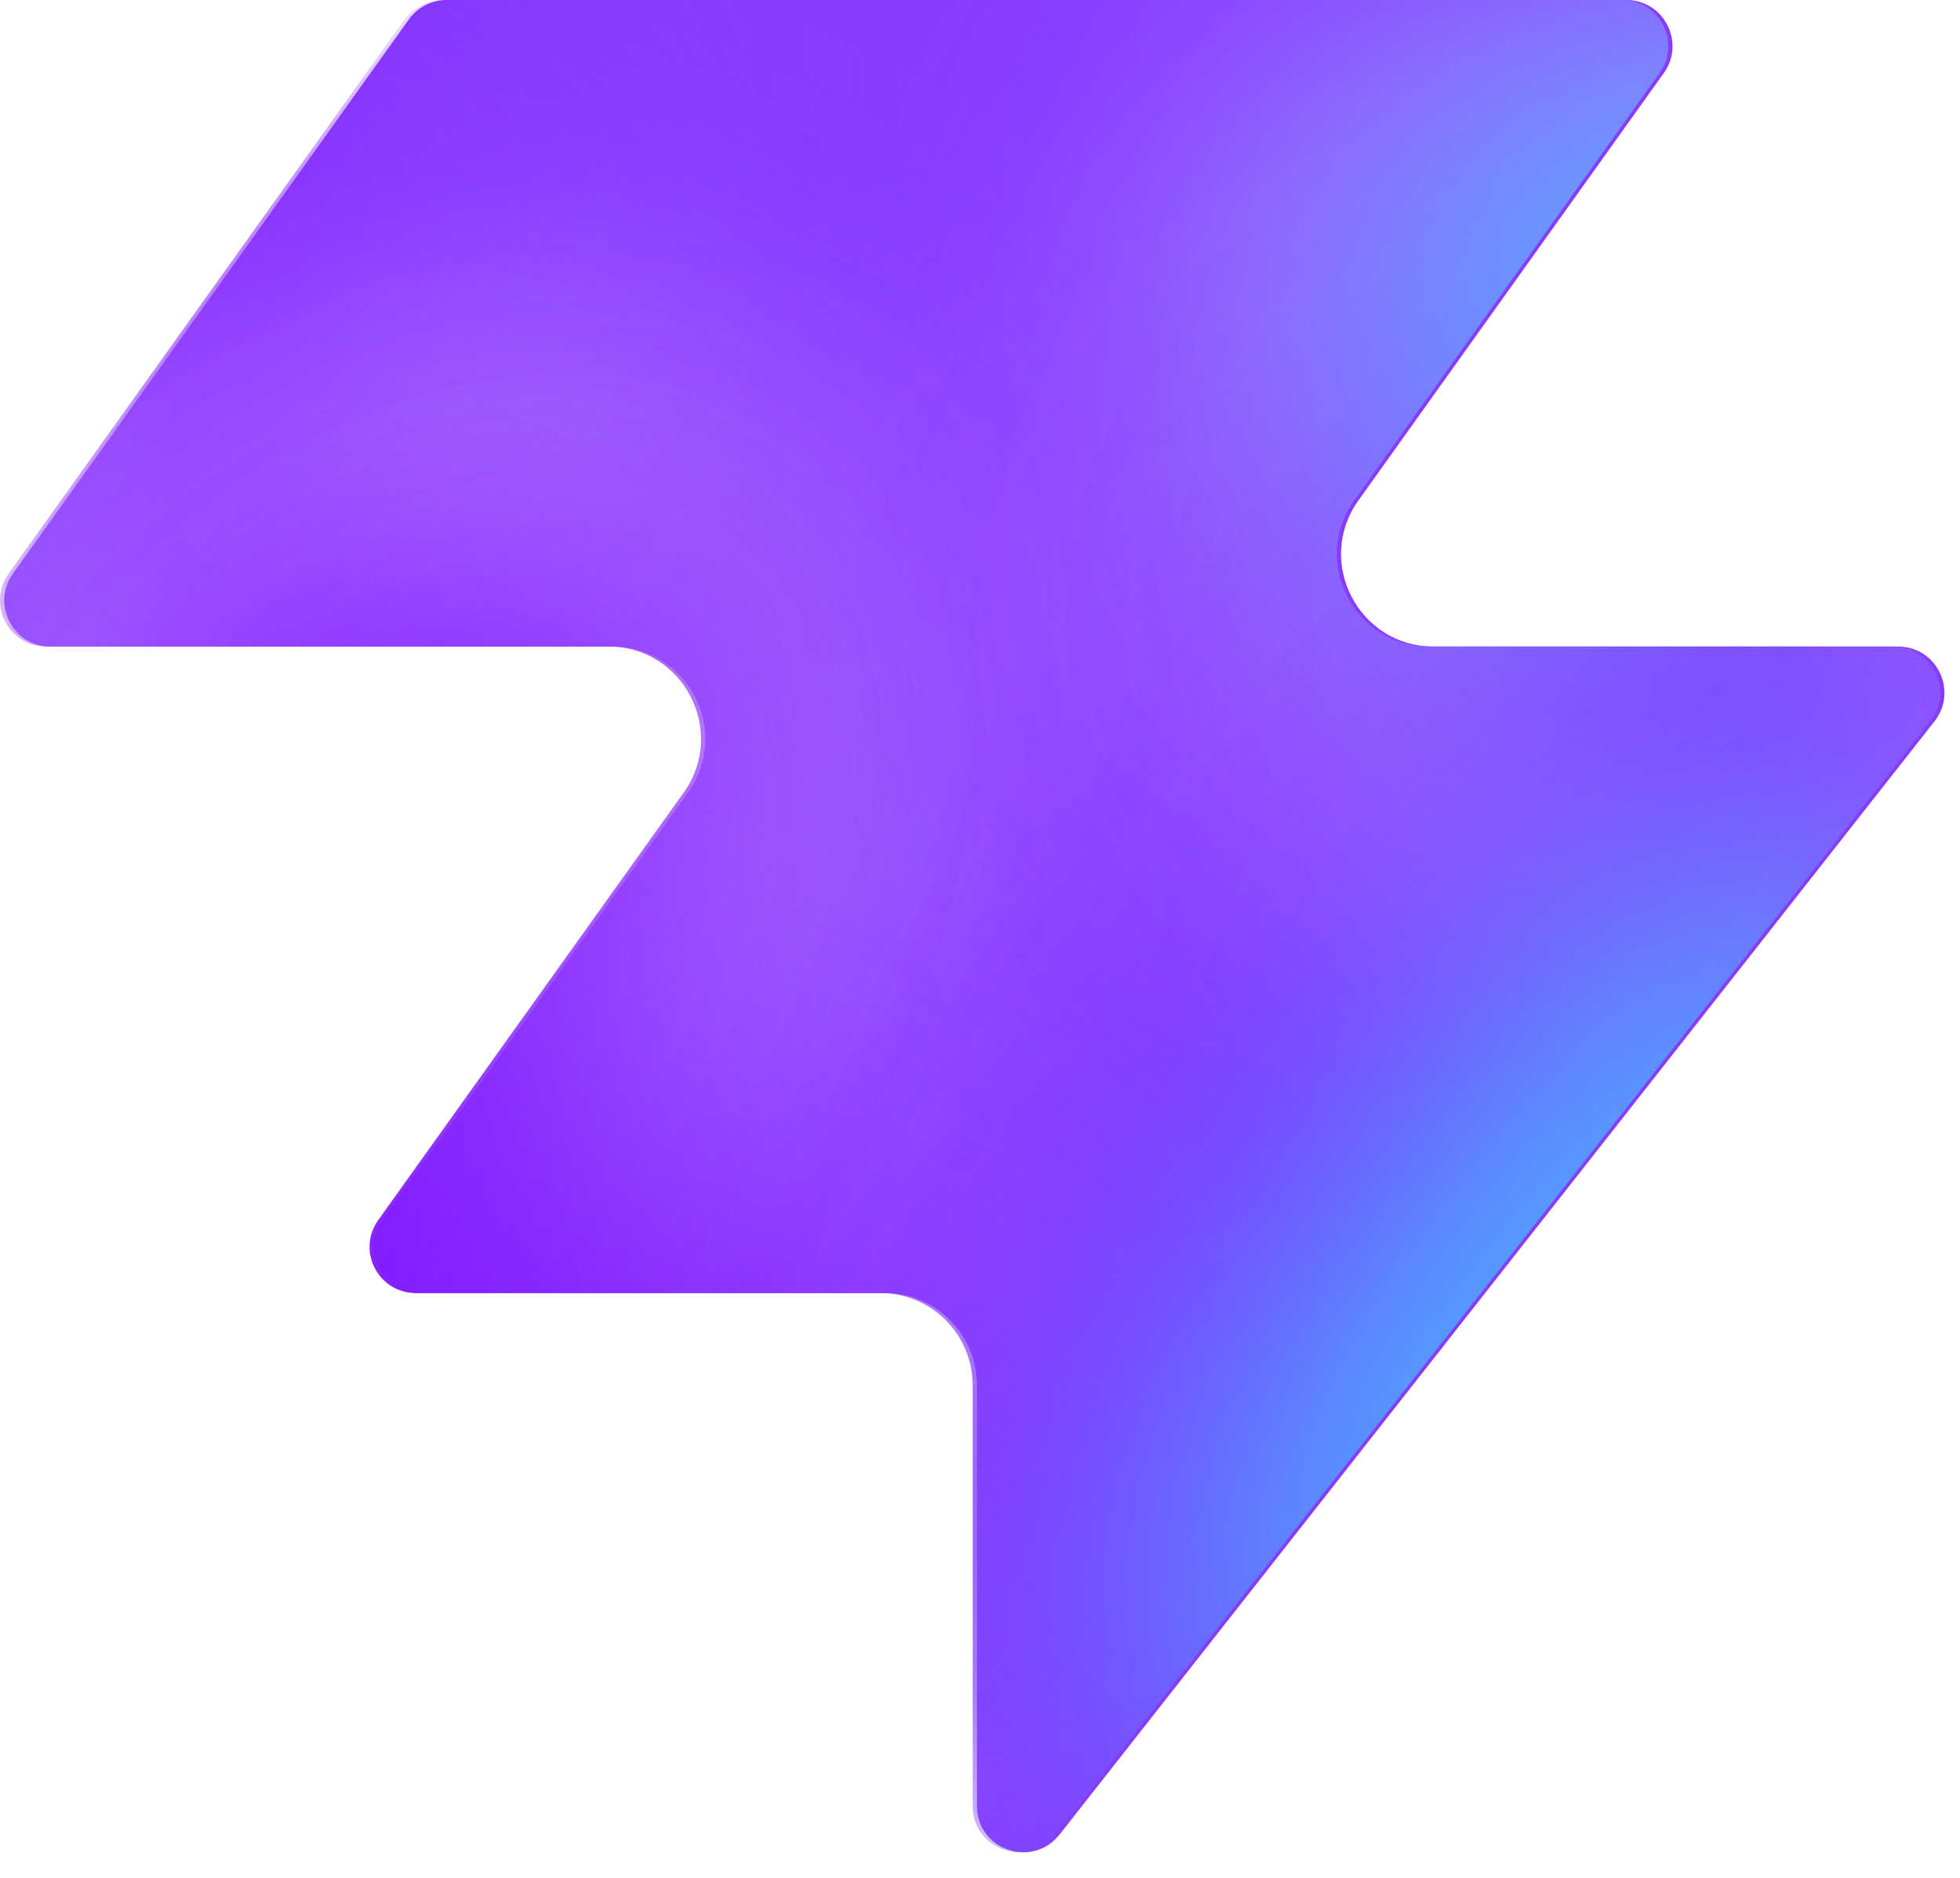
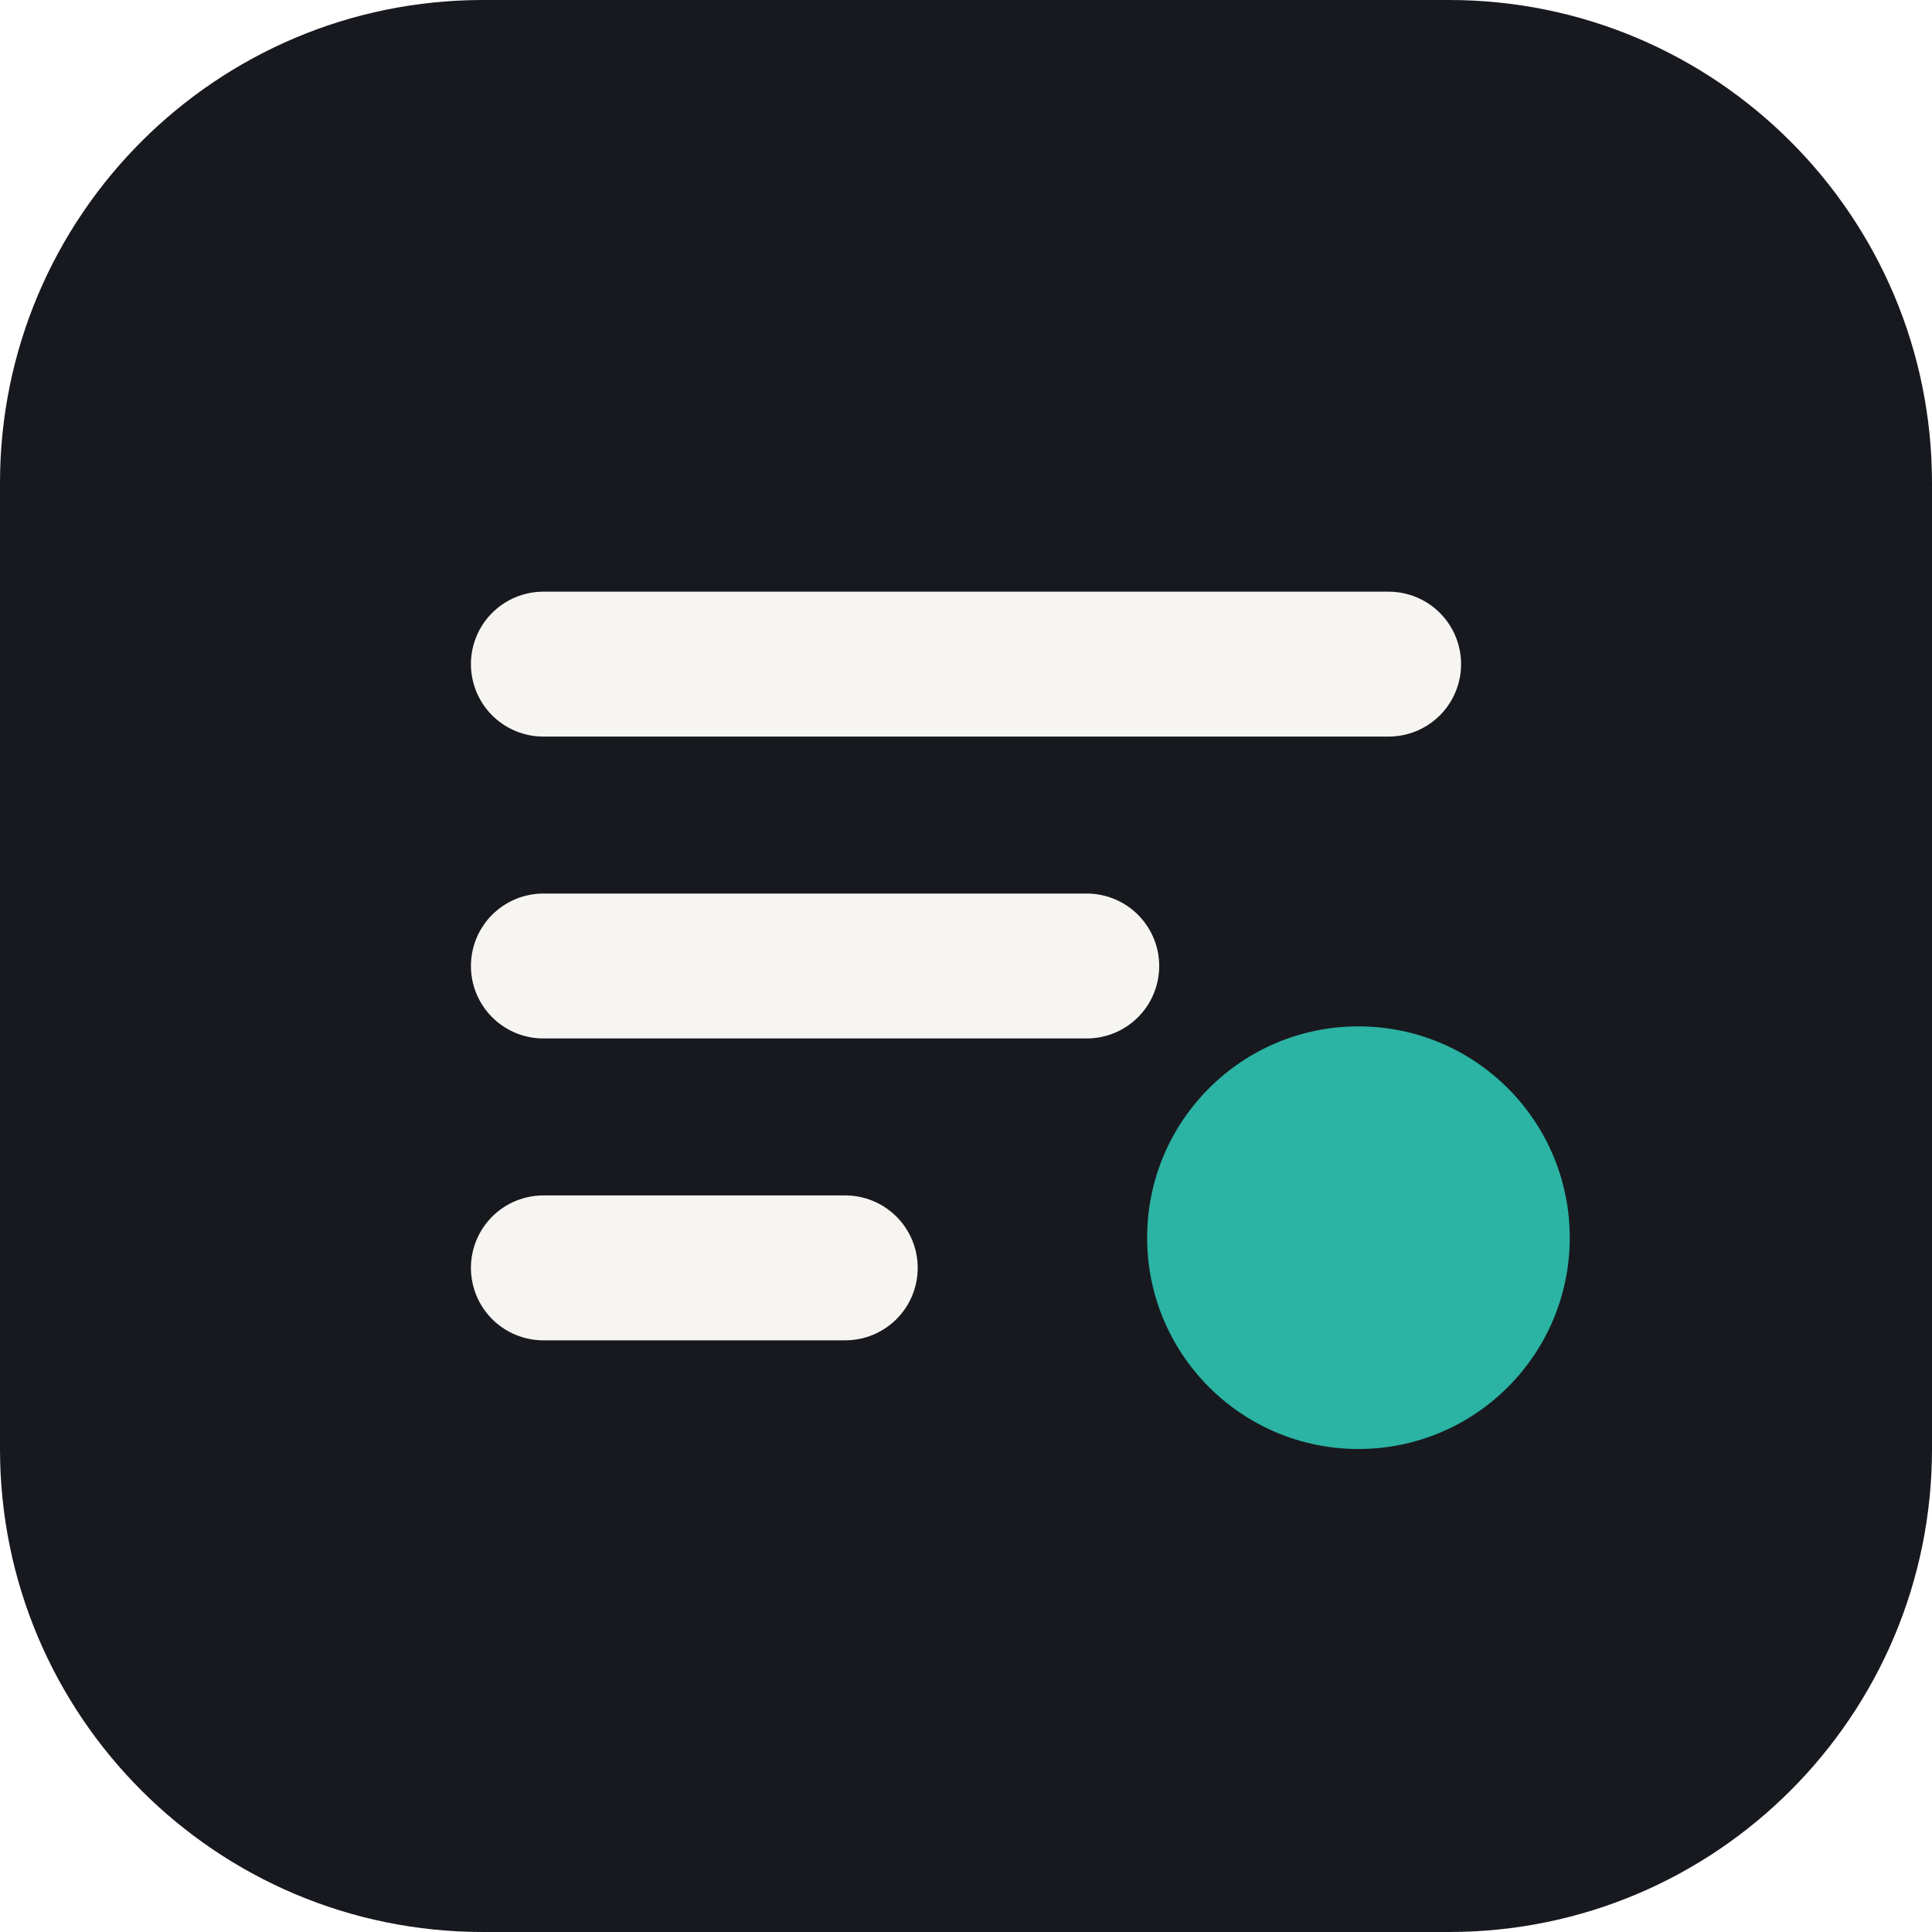
- <svg xmlns="http://www.w3.org/2000/svg" width="48" height="46" fill="none" viewBox="0 0 48 46">
-   <path fill="#863bff" d="M25.946 44.938c-.664.845-2.021.375-2.021-.698V33.937a2.26 2.26 0 0 0-2.262-2.262H10.287c-.92 0-1.456-1.04-.92-1.788l7.48-10.471c1.07-1.497 0-3.578-1.842-3.578H1.237c-.92 0-1.456-1.04-.92-1.788L10.013.474c.214-.297.556-.474.92-.474h28.894c.92 0 1.456 1.04.92 1.788l-7.48 10.471c-1.07 1.498 0 3.579 1.842 3.579h11.377c.943 0 1.473 1.088.89 1.83L25.947 44.94z" style="fill:#863bff;fill:color(display-p3 .525 .23 1);fill-opacity:1" />
-   <mask id="a" width="48" height="46" x="0" y="0" maskUnits="userSpaceOnUse" style="mask-type:alpha">
-     <path fill="#000" d="M25.842 44.938c-.664.844-2.021.375-2.021-.698V33.937a2.26 2.26 0 0 0-2.262-2.262H10.183c-.92 0-1.456-1.04-.92-1.788l7.48-10.471c1.07-1.498 0-3.579-1.842-3.579H1.133c-.92 0-1.456-1.04-.92-1.787L9.91.473c.214-.297.556-.474.92-.474h28.894c.92 0 1.456 1.04.92 1.788l-7.48 10.471c-1.07 1.498 0 3.578 1.842 3.578h11.377c.943 0 1.473 1.088.89 1.832L25.843 44.94z" style="fill:#000;fill-opacity:1" />
-   </mask>
-   <g mask="url(#a)">
-     <g filter="url(#b)">
-       <ellipse cx="5.508" cy="14.704" fill="#ede6ff" rx="5.508" ry="14.704" style="fill:#ede6ff;fill:color(display-p3 .927 .903 1);fill-opacity:1" transform="matrix(.00324 1 1 -.00324 -4.47 31.516)" />
-     </g>
-     <g filter="url(#c)">
-       <ellipse cx="10.399" cy="29.851" fill="#ede6ff" rx="10.399" ry="29.851" style="fill:#ede6ff;fill:color(display-p3 .927 .903 1);fill-opacity:1" transform="matrix(.00324 1 1 -.00324 -39.328 7.883)" />
-     </g>
-     <g filter="url(#d)">
-       <ellipse cx="5.508" cy="30.487" fill="#7e14ff" rx="5.508" ry="30.487" style="fill:#7e14ff;fill:color(display-p3 .492 .077 1);fill-opacity:1" transform="rotate(89.814 -25.913 -14.639)scale(1 -1)" />
-     </g>
-     <g filter="url(#e)">
-       <ellipse cx="5.508" cy="30.599" fill="#7e14ff" rx="5.508" ry="30.599" style="fill:#7e14ff;fill:color(display-p3 .492 .077 1);fill-opacity:1" transform="rotate(89.814 -32.644 -3.334)scale(1 -1)" />
-     </g>
-     <g filter="url(#f)">
-       <ellipse cx="5.508" cy="30.599" fill="#7e14ff" rx="5.508" ry="30.599" style="fill:#7e14ff;fill:color(display-p3 .492 .077 1);fill-opacity:1" transform="matrix(.00324 1 1 -.00324 -34.34 30.47)" />
-     </g>
-     <g filter="url(#g)">
-       <ellipse cx="14.072" cy="22.078" fill="#ede6ff" rx="14.072" ry="22.078" style="fill:#ede6ff;fill:color(display-p3 .927 .903 1);fill-opacity:1" transform="rotate(93.35 24.506 48.493)scale(-1 1)" />
-     </g>
-     <g filter="url(#h)">
-       <ellipse cx="3.47" cy="21.501" fill="#7e14ff" rx="3.47" ry="21.501" style="fill:#7e14ff;fill:color(display-p3 .492 .077 1);fill-opacity:1" transform="rotate(89.009 28.708 47.59)scale(-1 1)" />
-     </g>
-     <g filter="url(#i)">
-       <ellipse cx="3.47" cy="21.501" fill="#7e14ff" rx="3.47" ry="21.501" style="fill:#7e14ff;fill:color(display-p3 .492 .077 1);fill-opacity:1" transform="rotate(89.009 28.708 47.59)scale(-1 1)" />
-     </g>
-     <g filter="url(#j)">
-       <ellipse cx=".387" cy="8.972" fill="#7e14ff" rx="4.407" ry="29.108" style="fill:#7e14ff;fill:color(display-p3 .492 .077 1);fill-opacity:1" transform="rotate(39.51 .387 8.972)" />
-     </g>
-     <g filter="url(#k)">
-       <ellipse cx="47.523" cy="-6.092" fill="#7e14ff" rx="4.407" ry="29.108" style="fill:#7e14ff;fill:color(display-p3 .492 .077 1);fill-opacity:1" transform="rotate(37.892 47.523 -6.092)" />
-     </g>
-     <g filter="url(#l)">
-       <ellipse cx="41.412" cy="6.333" fill="#47bfff" rx="5.971" ry="9.665" style="fill:#47bfff;fill:color(display-p3 .28 .748 1);fill-opacity:1" transform="rotate(37.892 41.412 6.333)" />
-     </g>
-     <g filter="url(#m)">
-       <ellipse cx="-1.879" cy="38.332" fill="#7e14ff" rx="4.407" ry="29.108" style="fill:#7e14ff;fill:color(display-p3 .492 .077 1);fill-opacity:1" transform="rotate(37.892 -1.88 38.332)" />
-     </g>
-     <g filter="url(#n)">
-       <ellipse cx="-1.879" cy="38.332" fill="#7e14ff" rx="4.407" ry="29.108" style="fill:#7e14ff;fill:color(display-p3 .492 .077 1);fill-opacity:1" transform="rotate(37.892 -1.88 38.332)" />
-     </g>
-     <g filter="url(#o)">
-       <ellipse cx="35.651" cy="29.907" fill="#7e14ff" rx="4.407" ry="29.108" style="fill:#7e14ff;fill:color(display-p3 .492 .077 1);fill-opacity:1" transform="rotate(37.892 35.651 29.907)" />
-     </g>
-     <g filter="url(#p)">
-       <ellipse cx="38.418" cy="32.4" fill="#47bfff" rx="5.971" ry="15.297" style="fill:#47bfff;fill:color(display-p3 .28 .748 1);fill-opacity:1" transform="rotate(37.892 38.418 32.4)" />
-     </g>
-   </g>
-   <defs>
-     <filter id="b" width="60.045" height="41.654" x="-19.77" y="16.149" color-interpolation-filters="sRGB" filterUnits="userSpaceOnUse">
-       <feFlood flood-opacity="0" result="BackgroundImageFix" />
-       <feBlend in="SourceGraphic" in2="BackgroundImageFix" result="shape" />
-       <feGaussianBlur result="effect1_foregroundBlur_2002_17158" stdDeviation="7.659" />
-     </filter>
-     <filter id="c" width="90.34" height="51.437" x="-54.613" y="-7.533" color-interpolation-filters="sRGB" filterUnits="userSpaceOnUse">
-       <feFlood flood-opacity="0" result="BackgroundImageFix" />
-       <feBlend in="SourceGraphic" in2="BackgroundImageFix" result="shape" />
-       <feGaussianBlur result="effect1_foregroundBlur_2002_17158" stdDeviation="7.659" />
-     </filter>
-     <filter id="d" width="79.355" height="29.4" x="-49.64" y="2.03" color-interpolation-filters="sRGB" filterUnits="userSpaceOnUse">
-       <feFlood flood-opacity="0" result="BackgroundImageFix" />
-       <feBlend in="SourceGraphic" in2="BackgroundImageFix" result="shape" />
-       <feGaussianBlur result="effect1_foregroundBlur_2002_17158" stdDeviation="4.596" />
-     </filter>
-     <filter id="e" width="79.579" height="29.4" x="-45.045" y="20.029" color-interpolation-filters="sRGB" filterUnits="userSpaceOnUse">
-       <feFlood flood-opacity="0" result="BackgroundImageFix" />
-       <feBlend in="SourceGraphic" in2="BackgroundImageFix" result="shape" />
-       <feGaussianBlur result="effect1_foregroundBlur_2002_17158" stdDeviation="4.596" />
-     </filter>
-     <filter id="f" width="79.579" height="29.4" x="-43.513" y="21.178" color-interpolation-filters="sRGB" filterUnits="userSpaceOnUse">
-       <feFlood flood-opacity="0" result="BackgroundImageFix" />
-       <feBlend in="SourceGraphic" in2="BackgroundImageFix" result="shape" />
-       <feGaussianBlur result="effect1_foregroundBlur_2002_17158" stdDeviation="4.596" />
-     </filter>
-     <filter id="g" width="74.749" height="58.852" x="15.756" y="-17.901" color-interpolation-filters="sRGB" filterUnits="userSpaceOnUse">
-       <feFlood flood-opacity="0" result="BackgroundImageFix" />
-       <feBlend in="SourceGraphic" in2="BackgroundImageFix" result="shape" />
-       <feGaussianBlur result="effect1_foregroundBlur_2002_17158" stdDeviation="7.659" />
-     </filter>
-     <filter id="h" width="61.377" height="25.362" x="23.548" y="2.284" color-interpolation-filters="sRGB" filterUnits="userSpaceOnUse">
-       <feFlood flood-opacity="0" result="BackgroundImageFix" />
-       <feBlend in="SourceGraphic" in2="BackgroundImageFix" result="shape" />
-       <feGaussianBlur result="effect1_foregroundBlur_2002_17158" stdDeviation="4.596" />
-     </filter>
-     <filter id="i" width="61.377" height="25.362" x="23.548" y="2.284" color-interpolation-filters="sRGB" filterUnits="userSpaceOnUse">
-       <feFlood flood-opacity="0" result="BackgroundImageFix" />
-       <feBlend in="SourceGraphic" in2="BackgroundImageFix" result="shape" />
-       <feGaussianBlur result="effect1_foregroundBlur_2002_17158" stdDeviation="4.596" />
-     </filter>
-     <filter id="j" width="56.045" height="63.649" x="-27.636" y="-22.853" color-interpolation-filters="sRGB" filterUnits="userSpaceOnUse">
-       <feFlood flood-opacity="0" result="BackgroundImageFix" />
-       <feBlend in="SourceGraphic" in2="BackgroundImageFix" result="shape" />
-       <feGaussianBlur result="effect1_foregroundBlur_2002_17158" stdDeviation="4.596" />
-     </filter>
-     <filter id="k" width="54.814" height="64.646" x="20.116" y="-38.415" color-interpolation-filters="sRGB" filterUnits="userSpaceOnUse">
-       <feFlood flood-opacity="0" result="BackgroundImageFix" />
-       <feBlend in="SourceGraphic" in2="BackgroundImageFix" result="shape" />
-       <feGaussianBlur result="effect1_foregroundBlur_2002_17158" stdDeviation="4.596" />
-     </filter>
-     <filter id="l" width="33.541" height="35.313" x="24.641" y="-11.323" color-interpolation-filters="sRGB" filterUnits="userSpaceOnUse">
-       <feFlood flood-opacity="0" result="BackgroundImageFix" />
-       <feBlend in="SourceGraphic" in2="BackgroundImageFix" result="shape" />
-       <feGaussianBlur result="effect1_foregroundBlur_2002_17158" stdDeviation="4.596" />
-     </filter>
-     <filter id="m" width="54.814" height="64.646" x="-29.286" y="6.009" color-interpolation-filters="sRGB" filterUnits="userSpaceOnUse">
-       <feFlood flood-opacity="0" result="BackgroundImageFix" />
-       <feBlend in="SourceGraphic" in2="BackgroundImageFix" result="shape" />
-       <feGaussianBlur result="effect1_foregroundBlur_2002_17158" stdDeviation="4.596" />
-     </filter>
-     <filter id="n" width="54.814" height="64.646" x="-29.286" y="6.009" color-interpolation-filters="sRGB" filterUnits="userSpaceOnUse">
-       <feFlood flood-opacity="0" result="BackgroundImageFix" />
-       <feBlend in="SourceGraphic" in2="BackgroundImageFix" result="shape" />
-       <feGaussianBlur result="effect1_foregroundBlur_2002_17158" stdDeviation="4.596" />
-     </filter>
-     <filter id="o" width="54.814" height="64.646" x="8.244" y="-2.416" color-interpolation-filters="sRGB" filterUnits="userSpaceOnUse">
-       <feFlood flood-opacity="0" result="BackgroundImageFix" />
-       <feBlend in="SourceGraphic" in2="BackgroundImageFix" result="shape" />
-       <feGaussianBlur result="effect1_foregroundBlur_2002_17158" stdDeviation="4.596" />
-     </filter>
-     <filter id="p" width="39.409" height="43.623" x="18.713" y="10.588" color-interpolation-filters="sRGB" filterUnits="userSpaceOnUse">
-       <feFlood flood-opacity="0" result="BackgroundImageFix" />
-       <feBlend in="SourceGraphic" in2="BackgroundImageFix" result="shape" />
-       <feGaussianBlur result="effect1_foregroundBlur_2002_17158" stdDeviation="4.596" />
-     </filter>
-   </defs>
+ <svg xmlns="http://www.w3.org/2000/svg" viewBox="0 0 32 32">
+   <rect width="32" height="32" rx="8" fill="#17191f" />
+   <path d="M9 11h14M9 16h9M9 21h5" stroke="#f6f5f1" stroke-width="2.4" stroke-linecap="round" />
+   <circle cx="22.5" cy="20.5" r="3.5" fill="#2bb3a3" />
</svg>
